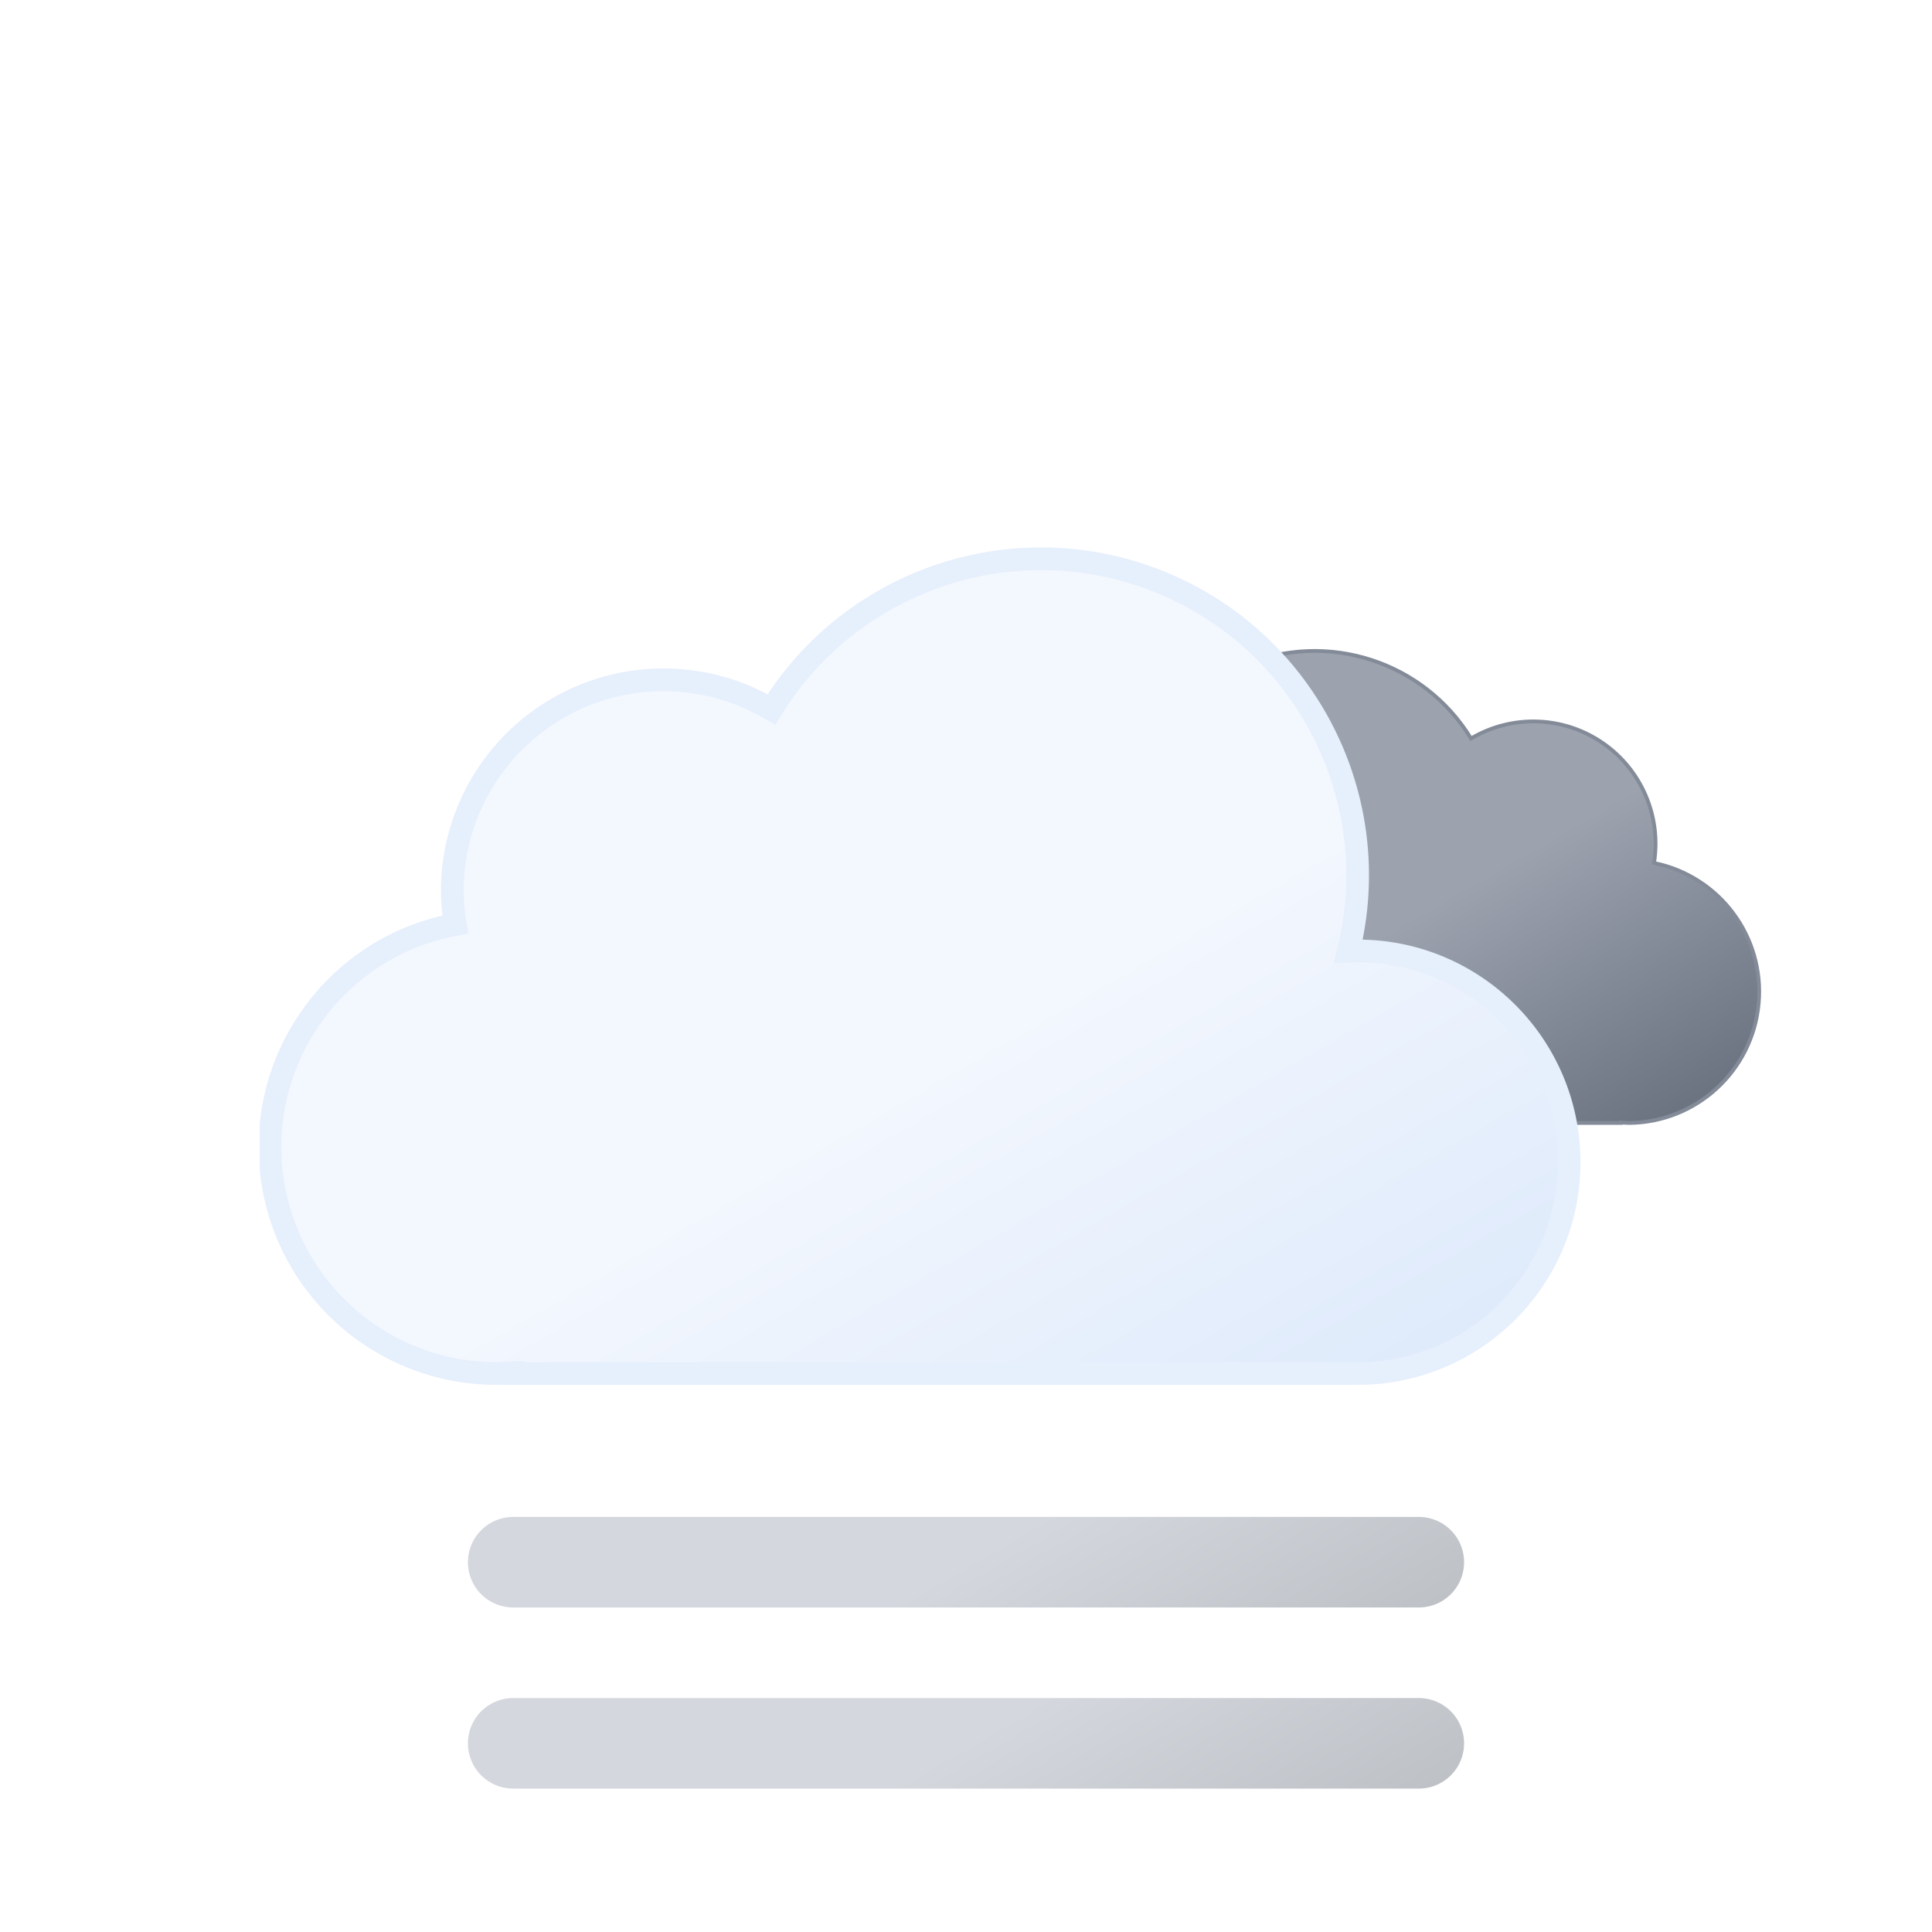
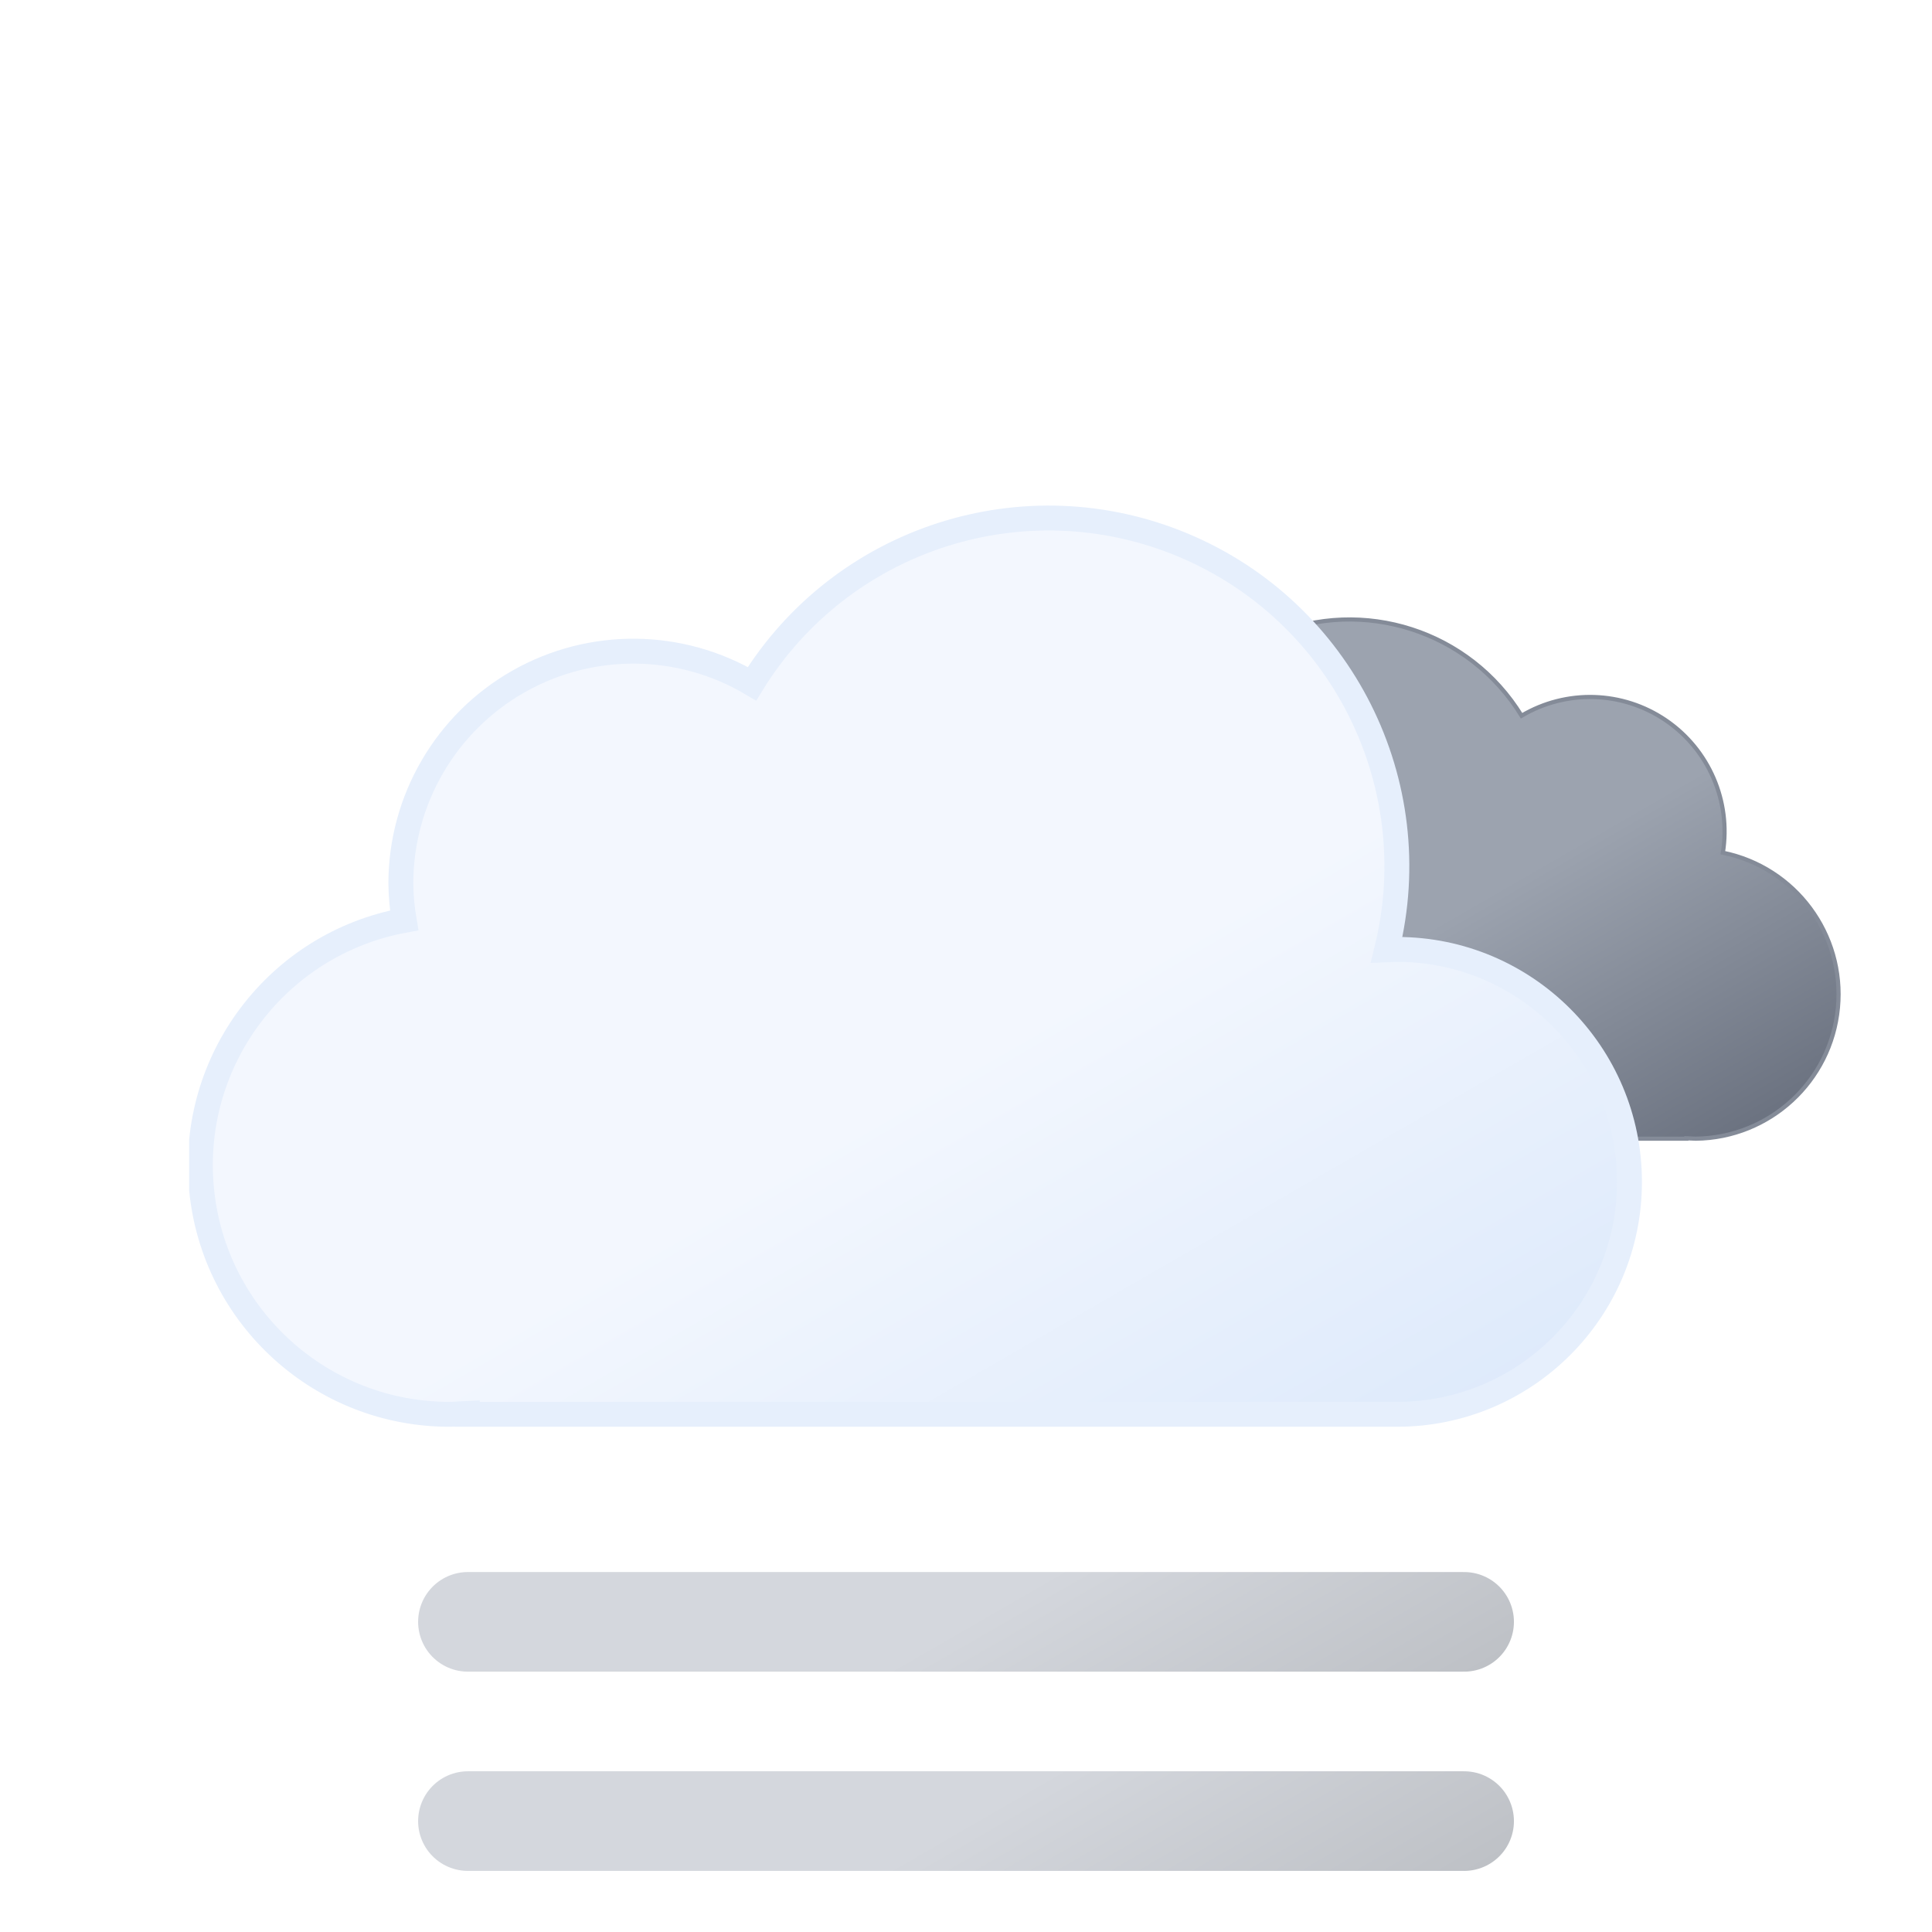
- <svg xmlns="http://www.w3.org/2000/svg" xmlns:xlink="http://www.w3.org/1999/xlink" viewBox="0 0 512 512">
+ <svg xmlns="http://www.w3.org/2000/svg" xmlns:xlink="http://www.w3.org/1999/xlink" viewBox="23.27 23.27 465.45 465.45">
  <defs>
    <linearGradient id="a" x1="99.5" x2="232.6" y1="30.7" y2="261.4" gradientUnits="userSpaceOnUse">
      <stop offset="0" stop-color="#f3f7fe" />
      <stop offset=".5" stop-color="#f3f7fe" />
      <stop offset="1" stop-color="#deeafb" />
    </linearGradient>
    <linearGradient id="b" x1="52.7" x2="133.4" y1="9.6" y2="149.3" gradientUnits="userSpaceOnUse">
      <stop offset="0" stop-color="#9ca3af" />
      <stop offset=".5" stop-color="#9ca3af" />
      <stop offset="1" stop-color="#6b7280" />
    </linearGradient>
    <linearGradient id="c" x1="96" x2="168" y1="-2.4" y2="122.3" gradientUnits="userSpaceOnUse">
      <stop offset="0" stop-color="#d4d7dd" />
      <stop offset=".5" stop-color="#d4d7dd" />
      <stop offset="1" stop-color="#bec1c6" />
    </linearGradient>
    <linearGradient xlink:href="#c" id="d" x2="168" y1="-50.4" y2="74.3" />
    <symbol id="f" viewBox="0 0 200.3 126.1">
      <path fill="url(#b)" stroke="#848b98" stroke-miterlimit="10" d="M.5 93.2a32.4 32.4 0 0032.4 32.4h129.8v-.1l2.3.1a34.8 34.8 0 006.5-68.9 32.4 32.4 0 00-48.5-33 48.6 48.6 0 00-88.6 37.1h-1.5A32.4 32.4 0 00.5 93.1Z" />
    </symbol>
    <symbol id="g" viewBox="0 0 350 222">
      <path fill="url(#a)" stroke="#e6effc" stroke-miterlimit="10" stroke-width="6" d="m291 107-2.5.1A83.9 83.9 0 00135.6 43 56 56 0 0051 91a56.6 56.6 0 00.8 9A60 60 0 0063 219l4-.2v.2h224a56 56 0 000-112Z" />
    </symbol>
    <symbol id="e" overflow="visible" viewBox="0 0 398 222">
      <use xlink:href="#f" width="200.3" height="126.1" transform="translate(198 27)">
        <animateTransform additive="sum" attributeName="transform" dur="6s" repeatCount="indefinite" type="translate" values="-9 0; 9 0; -9 0" />
      </use>
      <use xlink:href="#g" width="350" height="222">
        <animateTransform additive="sum" attributeName="transform" dur="6s" repeatCount="indefinite" type="translate" values="-18 0; 18 0; -18 0" />
      </use>
    </symbol>
    <symbol id="h" overflow="visible" viewBox="0 0 264 72">
      <path fill="none" stroke="url(#c)" stroke-linecap="round" stroke-miterlimit="10" stroke-width="24" d="M12 60h240">
        <animateTransform additive="sum" attributeName="transform" dur="6s" repeatCount="indefinite" type="translate" values="-24 0; 24 0; -24 0" />
      </path>
      <path fill="none" stroke="url(#d)" stroke-linecap="round" stroke-miterlimit="10" stroke-width="24" d="M12 12h240">
        <animateTransform additive="sum" attributeName="transform" dur="6s" repeatCount="indefinite" type="translate" values="24 0; -24 0; 24 0" />
      </path>
    </symbol>
  </defs>
  <use xlink:href="#e" width="398" height="222" transform="translate(68.84 145)" />
  <use xlink:href="#h" width="264" height="72" transform="translate(124 402)" />
</svg>
